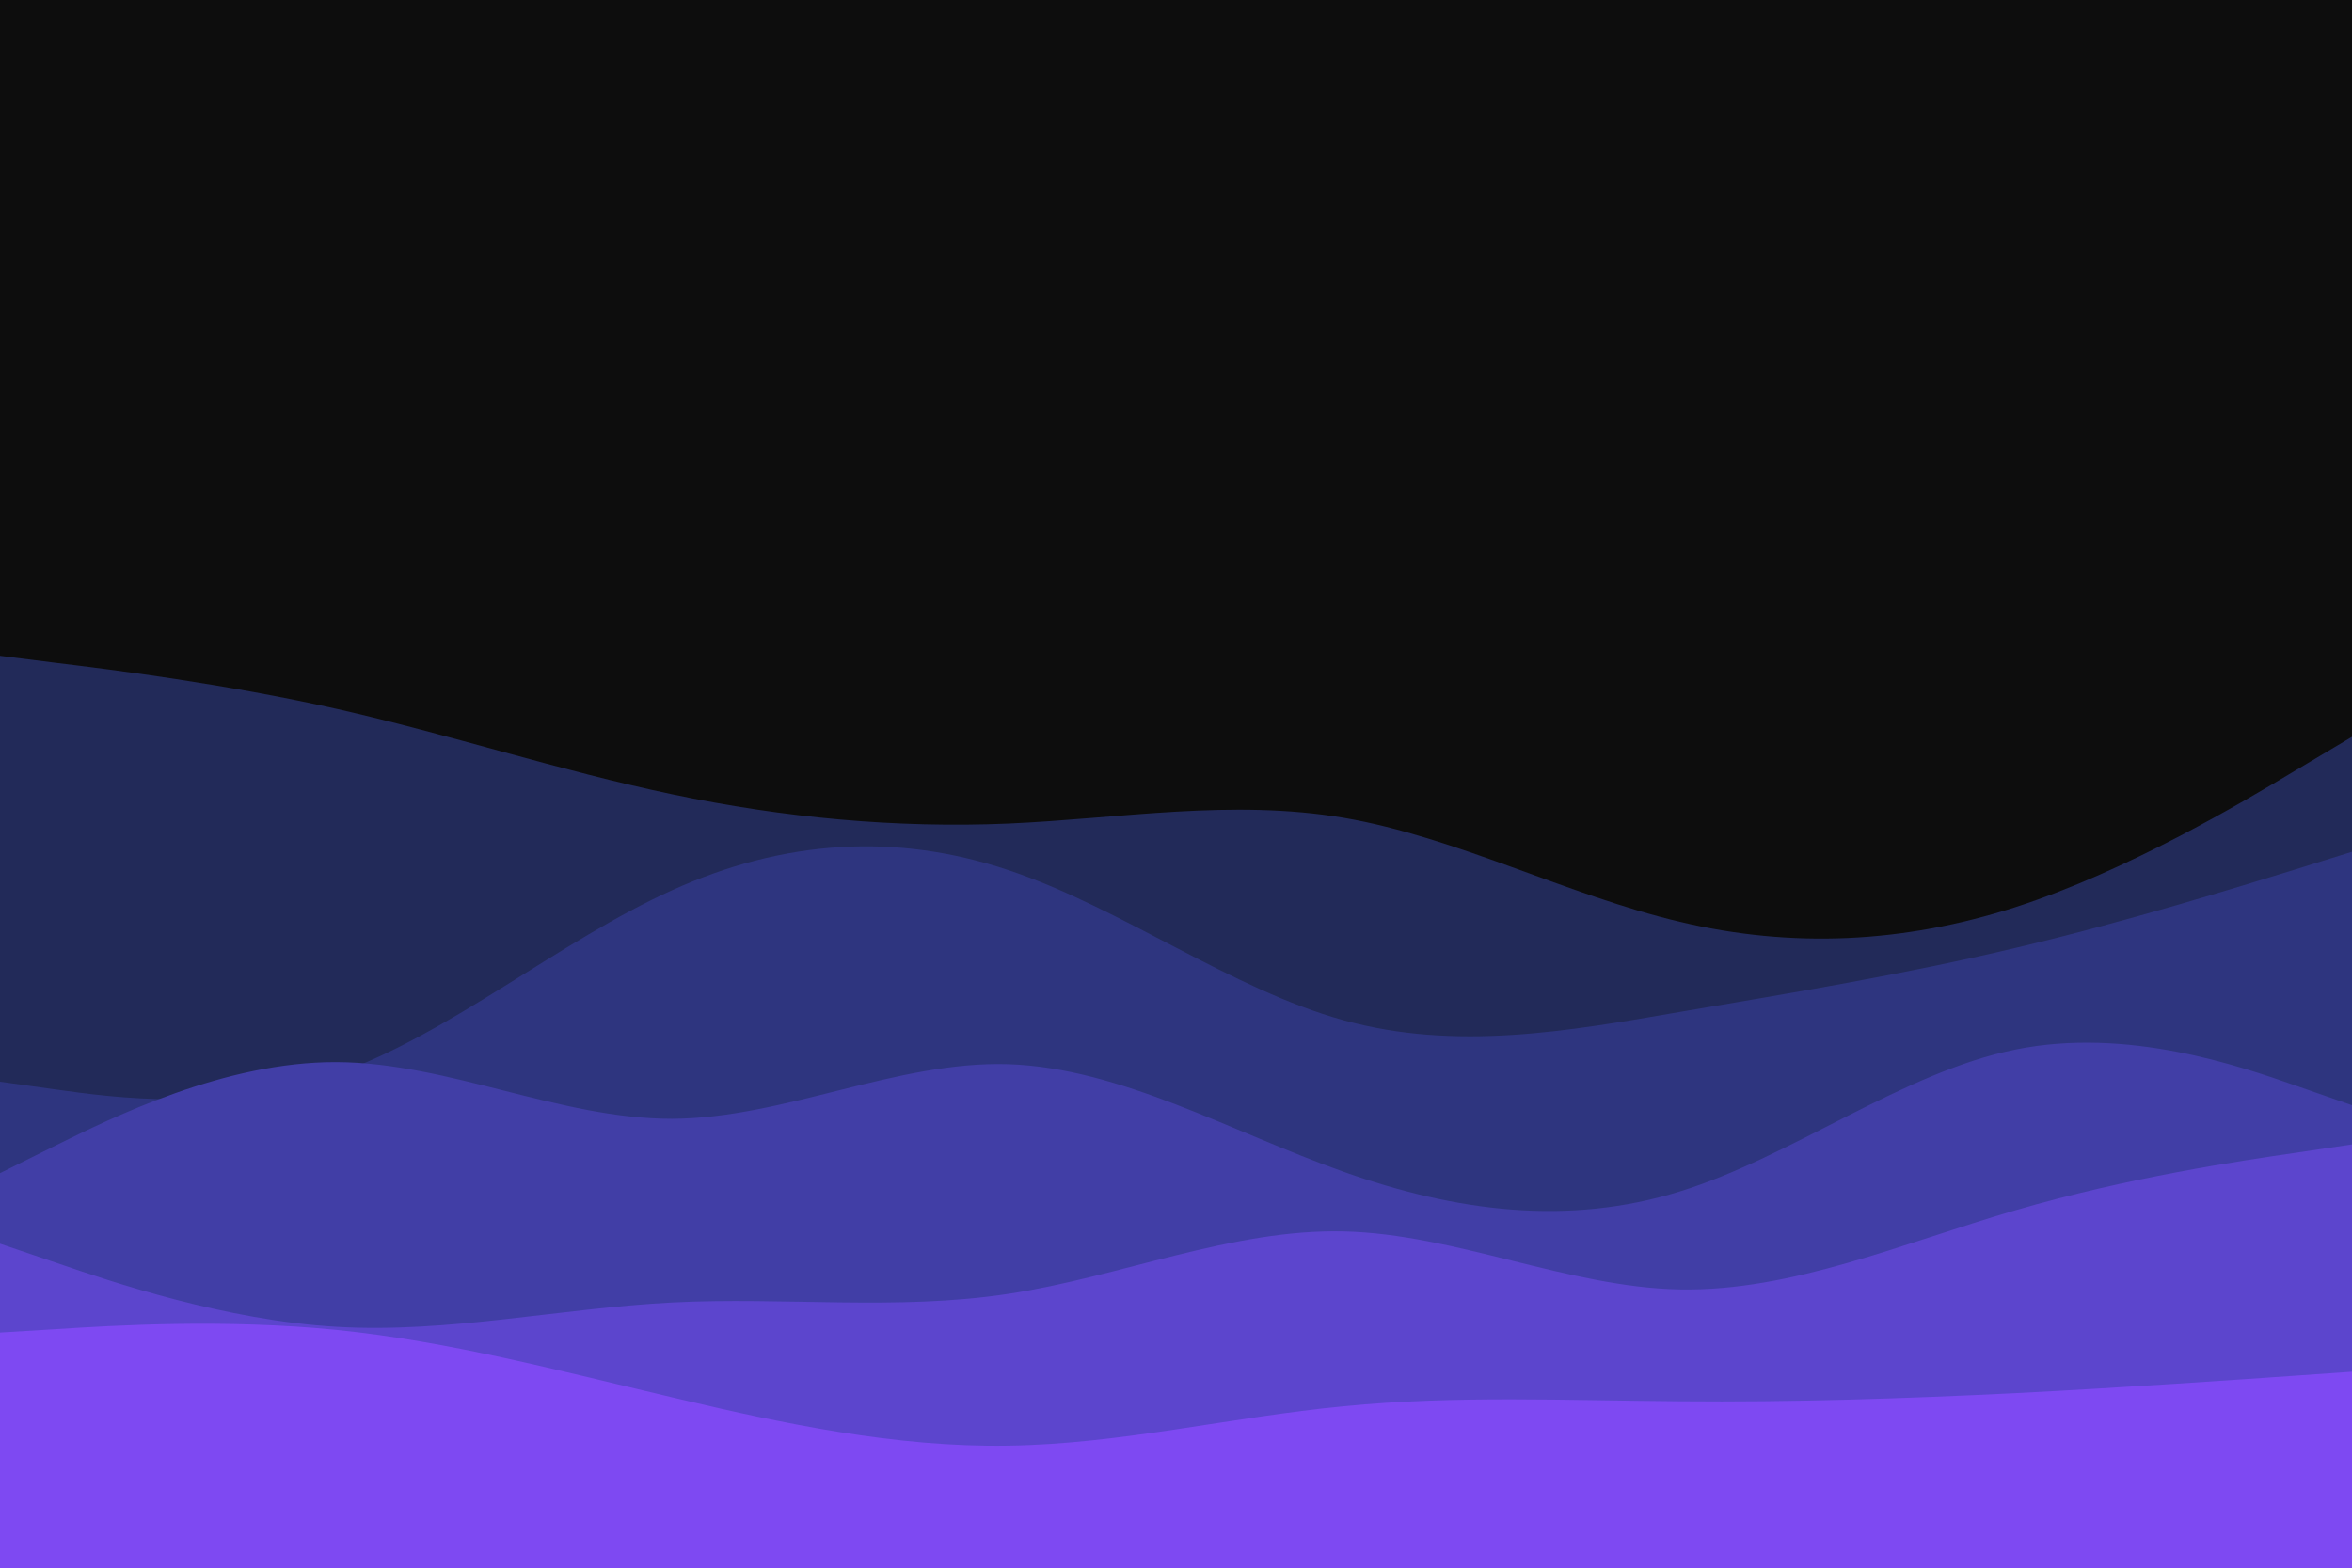
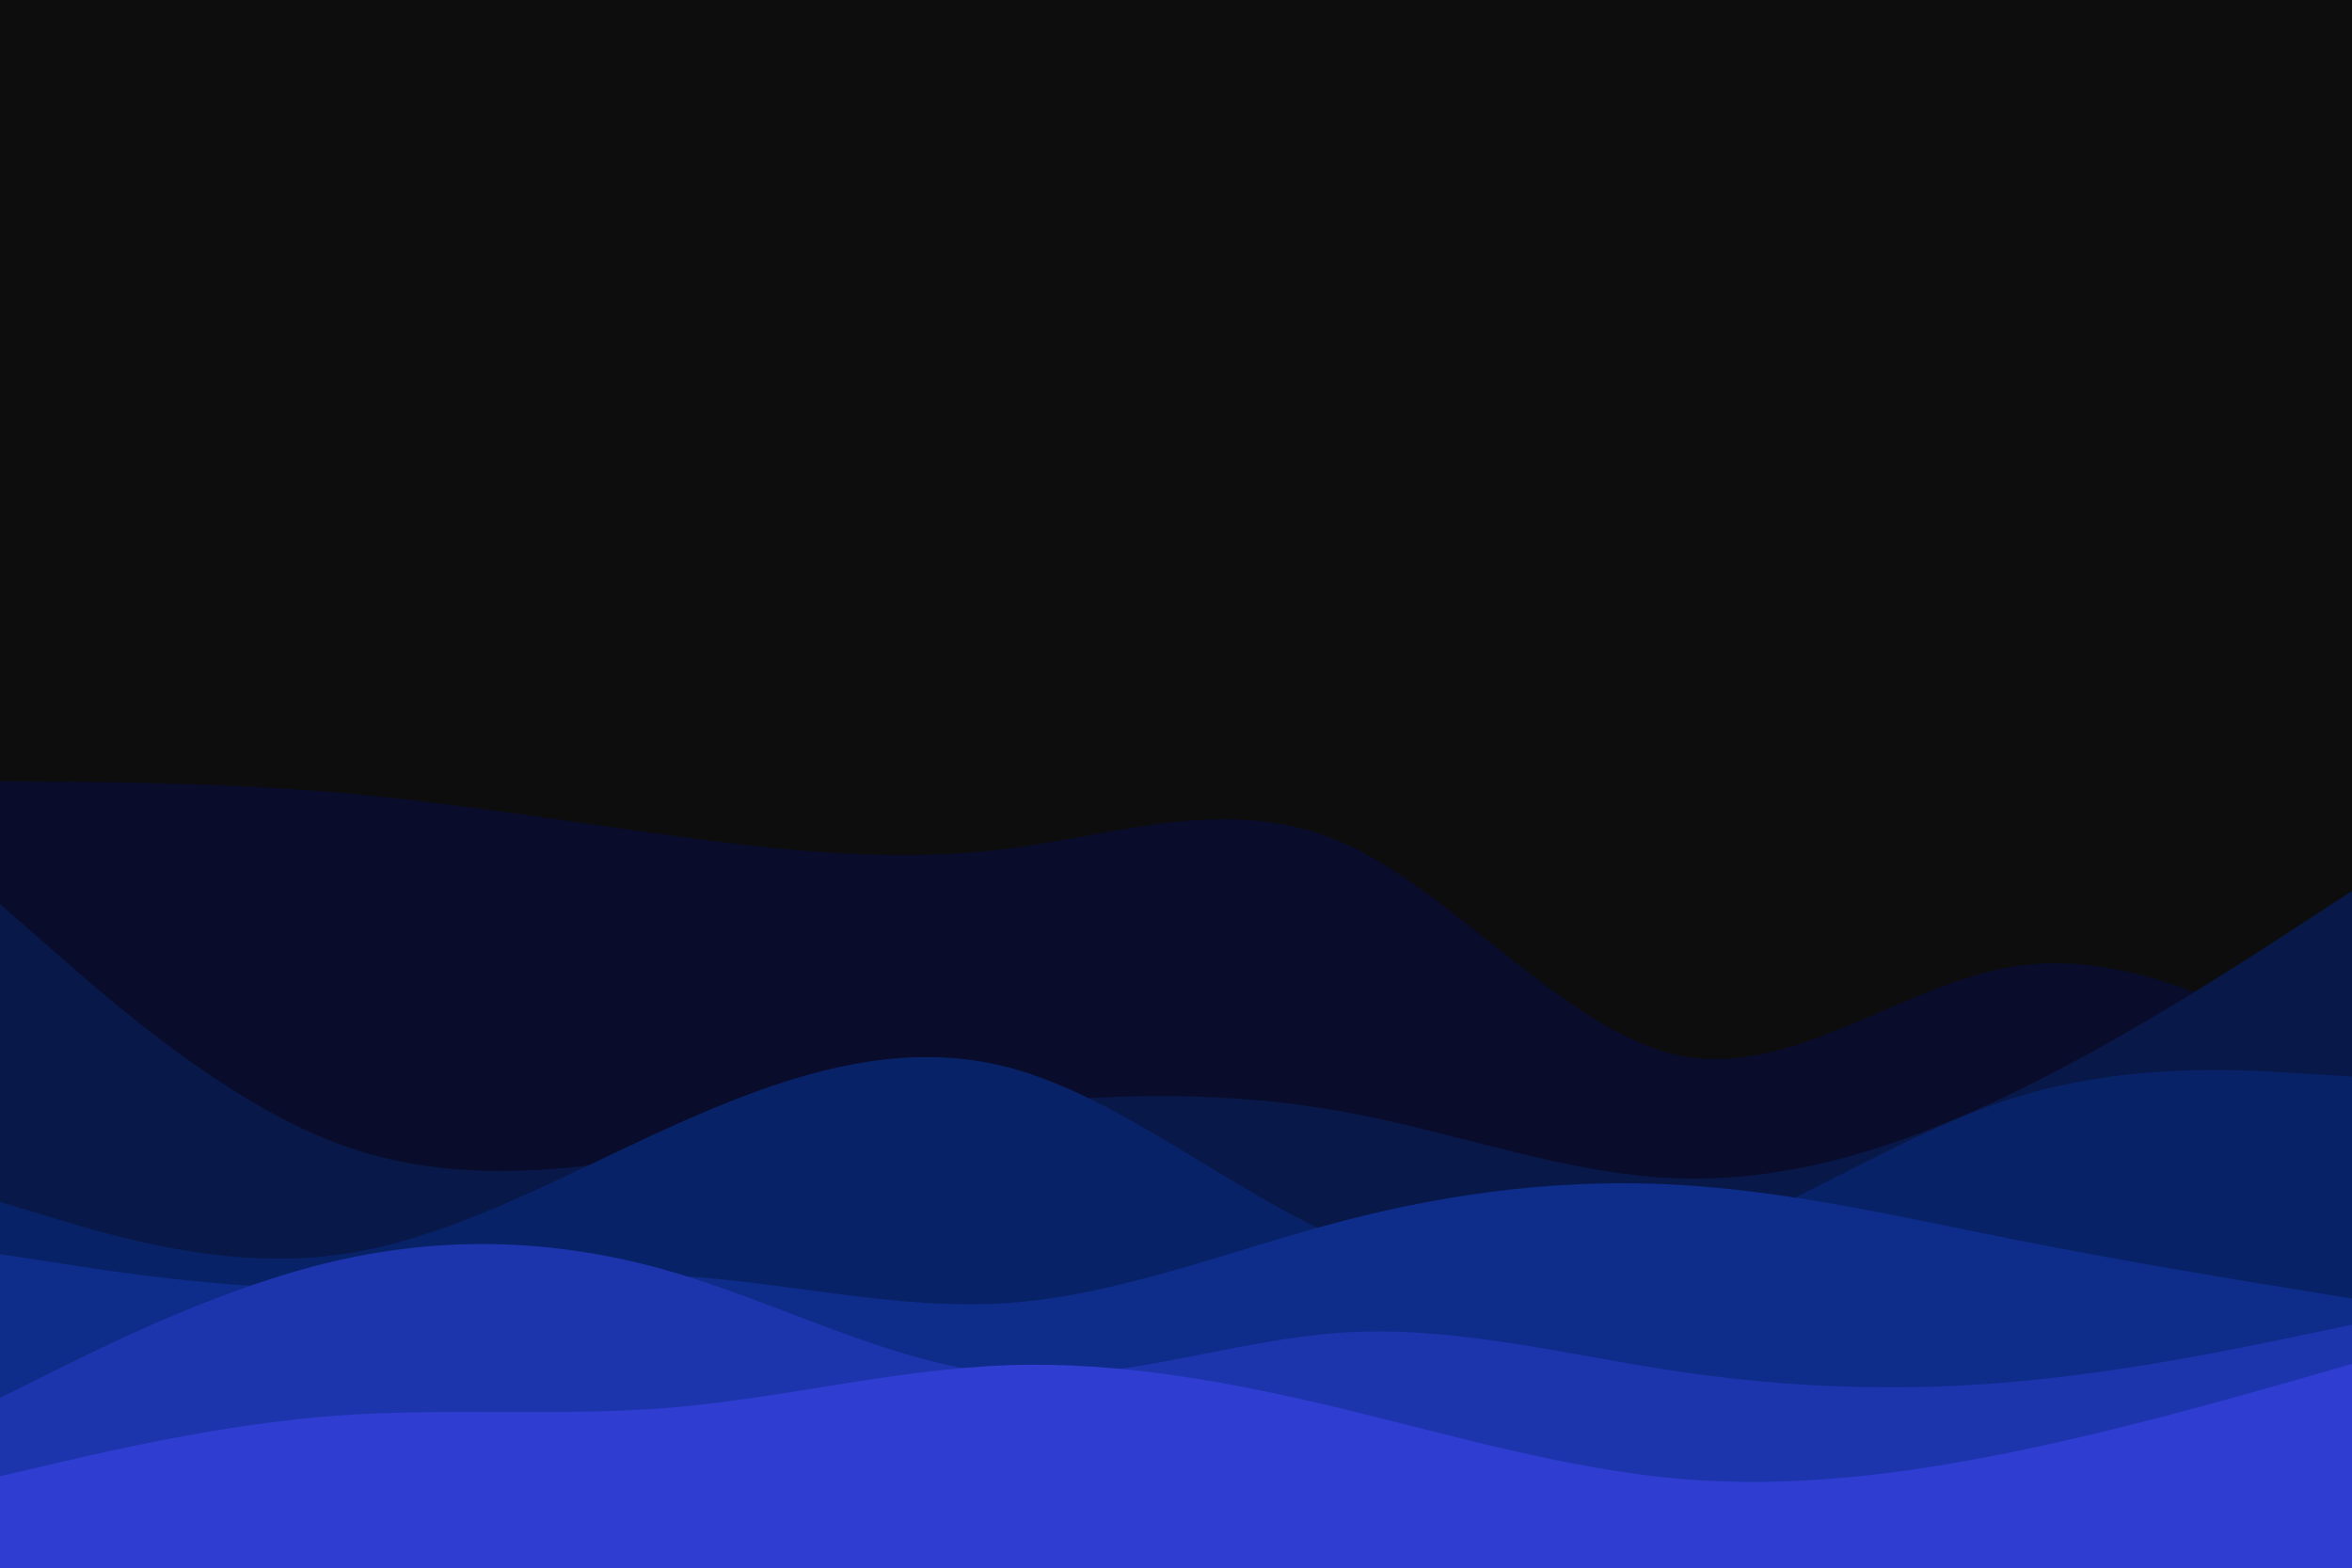
<svg xmlns="http://www.w3.org/2000/svg" id="visual" viewBox="0 0 900 600" width="900" height="600" version="1.1">
  <rect x="0" y="0" width="900" height="600" fill="#0D0D0D" />
-   <path d="M0 251L21.5 253.7C43 256.3 86 261.7 128.8 271.3C171.7 281 214.3 295 257.2 304C300 313 343 317 385.8 315.2C428.7 313.3 471.3 305.7 514.2 313C557 320.3 600 342.7 642.8 352.8C685.7 363 728.3 361 771.2 347.2C814 333.3 857 307.7 878.5 294.8L900 282L900 601L878.5 601C857 601 814 601 771.2 601C728.3 601 685.7 601 642.8 601C600 601 557 601 514.2 601C471.3 601 428.7 601 385.8 601C343 601 300 601 257.2 601C214.3 601 171.7 601 128.8 601C86 601 43 601 21.5 601L0 601Z" fill="#222a59" />
-   <path d="M0 414L21.5 417C43 420 86 426 128.8 411C171.7 396 214.3 360 257.2 340.7C300 321.3 343 318.7 385.8 333C428.7 347.3 471.3 378.7 514.2 390.5C557 402.3 600 394.7 642.8 387.3C685.7 380 728.3 373 771.2 362.8C814 352.7 857 339.3 878.5 332.7L900 326L900 601L878.5 601C857 601 814 601 771.2 601C728.3 601 685.7 601 642.8 601C600 601 557 601 514.2 601C471.3 601 428.7 601 385.8 601C343 601 300 601 257.2 601C214.3 601 171.7 601 128.8 601C86 601 43 601 21.5 601L0 601Z" fill="#2e357f" />
-   <path d="M0 449L21.5 438.3C43 427.7 86 406.3 128.8 406.5C171.7 406.7 214.3 428.3 257.2 428.2C300 428 343 406 385.8 407.3C428.7 408.7 471.3 433.3 514.2 448.5C557 463.7 600 469.3 642.8 456C685.7 442.7 728.3 410.3 771.2 401.7C814 393 857 408 878.5 415.5L900 423L900 601L878.5 601C857 601 814 601 771.2 601C728.3 601 685.7 601 642.8 601C600 601 557 601 514.2 601C471.3 601 428.7 601 385.8 601C343 601 300 601 257.2 601C214.3 601 171.7 601 128.8 601C86 601 43 601 21.5 601L0 601Z" fill="#413ea6" />
-   <path d="M0 476L21.5 483.3C43 490.7 86 505.3 128.8 507.8C171.7 510.3 214.3 500.7 257.2 498.5C300 496.3 343 501.7 385.8 495.2C428.7 488.7 471.3 470.3 514.2 471.3C557 472.3 600 492.7 642.8 493.5C685.7 494.3 728.3 475.7 771.2 463.2C814 450.7 857 444.3 878.5 441.2L900 438L900 601L878.5 601C857 601 814 601 771.2 601C728.3 601 685.7 601 642.8 601C600 601 557 601 514.2 601C471.3 601 428.7 601 385.8 601C343 601 300 601 257.2 601C214.3 601 171.7 601 128.8 601C86 601 43 601 21.5 601L0 601Z" fill="#5c45cd" />
-   <path d="M0 510L21.5 508.7C43 507.3 86 504.7 128.8 509C171.7 513.3 214.3 524.7 257.2 534.8C300 545 343 554 385.8 553.3C428.7 552.7 471.3 542.3 514.2 538.2C557 534 600 536 642.8 536.3C685.7 536.7 728.3 535.3 771.2 533.2C814 531 857 528 878.5 526.5L900 525L900 601L878.5 601C857 601 814 601 771.2 601C728.3 601 685.7 601 642.8 601C600 601 557 601 514.2 601C471.3 601 428.7 601 385.8 601C343 601 300 601 257.2 601C214.3 601 171.7 601 128.8 601C86 601 43 601 21.5 601L0 601Z" fill="#7e49f2" />
+   <path d="M0 299L21.5 299.2C43 299.3 86 299.7 128.8 303.3C171.7 307 214.3 314 257.2 319.8C300 325.7 343 330.3 385.8 324.8C428.7 319.3 471.3 303.7 514.2 322.7C557 341.7 600 395.3 642.8 404C685.7 412.7 728.3 376.3 771.2 369.8C814 363.3 857 386.7 878.5 398.3L900 410L900 601L878.5 601C857 601 814 601 771.2 601C728.3 601 685.7 601 642.8 601C600 601 557 601 514.2 601C471.3 601 428.7 601 385.8 601C343 601 300 601 257.2 601C214.3 601 171.7 601 128.8 601C86 601 43 601 21.5 601L0 601Z" fill="#090c2a" />
+   <path d="M0 346L21.5 364.8C43 383.7 86 421.3 128.8 437.5C171.7 453.7 214.3 448.3 257.2 441.7C300 435 343 427 385.8 422.7C428.7 418.3 471.3 417.7 514.2 425.5C557 433.3 600 449.7 642.8 451C685.7 452.3 728.3 438.7 771.2 417.8C814 397 857 369 878.5 355L900 341L900 601L878.5 601C857 601 814 601 771.2 601C728.3 601 685.7 601 642.8 601C600 601 557 601 514.2 601C471.3 601 428.7 601 385.8 601C343 601 300 601 257.2 601C214.3 601 171.7 601 128.8 601C86 601 43 601 21.5 601L0 601Z" fill="#081848" />
+   <path d="M0 460L21.5 466.5C43 473 86 486 128.8 480.3C171.7 474.7 214.3 450.3 257.2 431C300 411.7 343 397.3 385.8 408.5C428.7 419.7 471.3 456.3 514.2 474.5C557 492.7 600 492.3 642.8 477.5C685.7 462.7 728.3 433.3 771.2 420C814 406.7 857 409.3 878.5 410.7L900 412L900 601L878.5 601C857 601 814 601 771.2 601C728.3 601 685.7 601 642.8 601C600 601 557 601 514.2 601C471.3 601 428.7 601 385.8 601C343 601 300 601 257.2 601C214.3 601 171.7 601 128.8 601C86 601 43 601 21.5 601L0 601Z" fill="#082268" />
+   <path d="M0 480L21.5 483.3C43 486.7 86 493.3 128.8 493.2C171.7 493 214.3 486 257.2 488.2C300 490.3 343 501.7 385.8 498.7C428.7 495.7 471.3 478.3 514.2 467.2C557 456 600 451 642.8 453.5C685.7 456 728.3 466 771.2 474.5C814 483 857 490 878.5 493.5L900 497L900 601L878.5 601C857 601 814 601 771.2 601C728.3 601 685.7 601 642.8 601C600 601 557 601 514.2 601C471.3 601 428.7 601 385.8 601C343 601 300 601 257.2 601C214.3 601 171.7 601 128.8 601C86 601 43 601 21.5 601L0 601Z" fill="#0e2c8a" />
+   <path d="M0 535L21.5 524.3C43 513.7 86 492.3 128.8 482.5C171.7 472.7 214.3 474.3 257.2 486.8C300 499.3 343 522.7 385.8 526C428.7 529.3 471.3 512.7 514.2 510C557 507.3 600 518.7 642.8 525C685.7 531.3 728.3 532.7 771.2 528.8C814 525 857 516 878.5 511.5L900 507L900 601L878.5 601C857 601 814 601 771.2 601C728.3 601 685.7 601 642.8 601C600 601 557 601 514.2 601C471.3 601 428.7 601 385.8 601C343 601 300 601 257.2 601C214.3 601 171.7 601 128.8 601C86 601 43 601 21.5 601L0 601Z" fill="#1c35ad" />
+   <path d="M0 565L21.5 560C43 555 86 545 128.8 541.8C171.7 538.7 214.3 542.3 257.2 538.7C300 535 343 524 385.8 522.5C428.7 521 471.3 529 514.2 539.3C557 549.7 600 562.3 642.8 566C685.7 569.7 728.3 564.3 771.2 555.5C814 546.7 857 534.3 878.5 528.2L900 522L900 601L878.5 601C857 601 814 601 771.2 601C728.3 601 685.7 601 642.8 601C600 601 557 601 514.2 601C471.3 601 428.7 601 385.8 601C343 601 300 601 257.2 601C214.3 601 171.7 601 128.8 601C86 601 43 601 21.5 601L0 601Z" fill="#2f3dd0" />
</svg>
